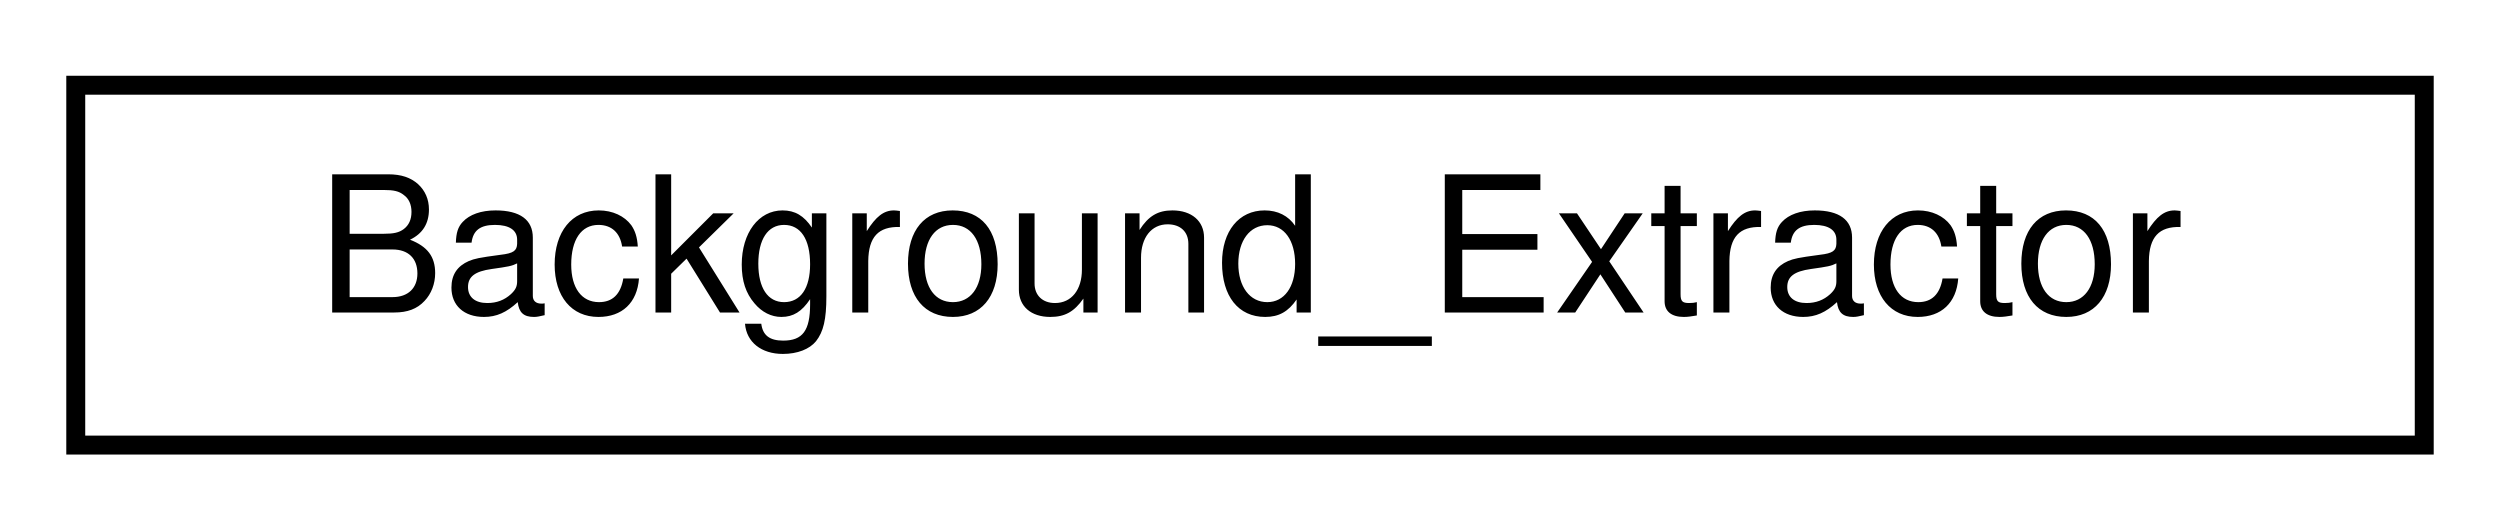
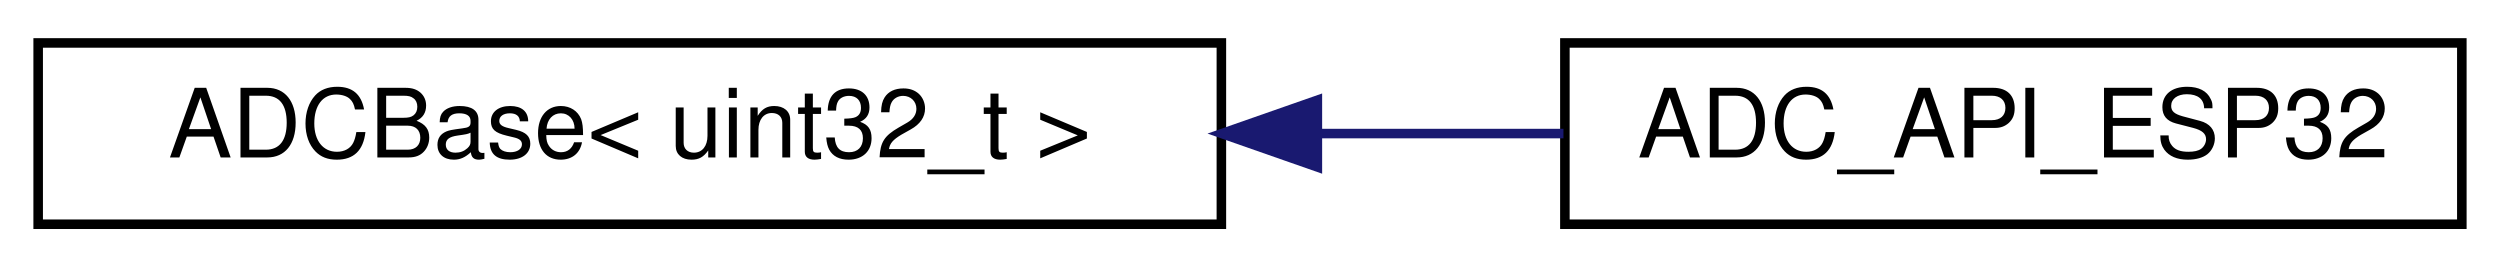
- <svg xmlns="http://www.w3.org/2000/svg" xmlns:xlink="http://www.w3.org/1999/xlink" width="132pt" height="28pt" viewBox="0.00 0.00 132.00 28.00">
+ <svg xmlns="http://www.w3.org/2000/svg" xmlns:xlink="http://www.w3.org/1999/xlink" width="262pt" height="28pt" viewBox="0.00 0.00 262.00 28.00">
  <g id="graph0" class="graph" transform="scale(1 1) rotate(0) translate(4 24)">
    <g id="node1" class="node">
      <g id="a_node1">
-         <a xlink:href="db/d4d/class_background___extractor.html" target="_top" xlink:title=" ">
+         <a xlink:href="dc/d23/class_a_d_c_base.html" target="_top" xlink:title=" ">
          <polygon fill="none" stroke="black" points="0,-0.5 0,-19.5 124,-19.5 124,-0.5 0,-0.5" />
-           <text text-anchor="middle" x="62" y="-7.5" font-family="Helvetica,sans-Serif" font-size="10.00">Background_Extractor</text>
+           <text text-anchor="middle" x="62" y="-7.5" font-family="Helvetica,sans-Serif" font-size="10.00">ADCBase&lt; uint32_t &gt;</text>
        </a>
      </g>
    </g>
+     <g id="node2" class="node">
+       <g id="a_node2">
+         <a xlink:href="d4/d70/class_a_d_c___a_p_i___e_s_p32.html" target="_top" xlink:title=" ">
+           <polygon fill="none" stroke="black" points="160,-0.5 160,-19.5 254,-19.5 254,-0.5 160,-0.5" />
+           <text text-anchor="middle" x="207" y="-7.5" font-family="Helvetica,sans-Serif" font-size="10.00">ADC_API_ESP32</text>
+         </a>
+       </g>
+     </g>
+     <g id="edge1" class="edge">
+       <path fill="none" stroke="midnightblue" d="M134.24,-10C142.95,-10 151.66,-10 159.85,-10" />
+       <polygon fill="midnightblue" stroke="midnightblue" points="134.06,-6.5 124.06,-10 134.06,-13.5 134.06,-6.5" />
+     </g>
  </g>
</svg>
